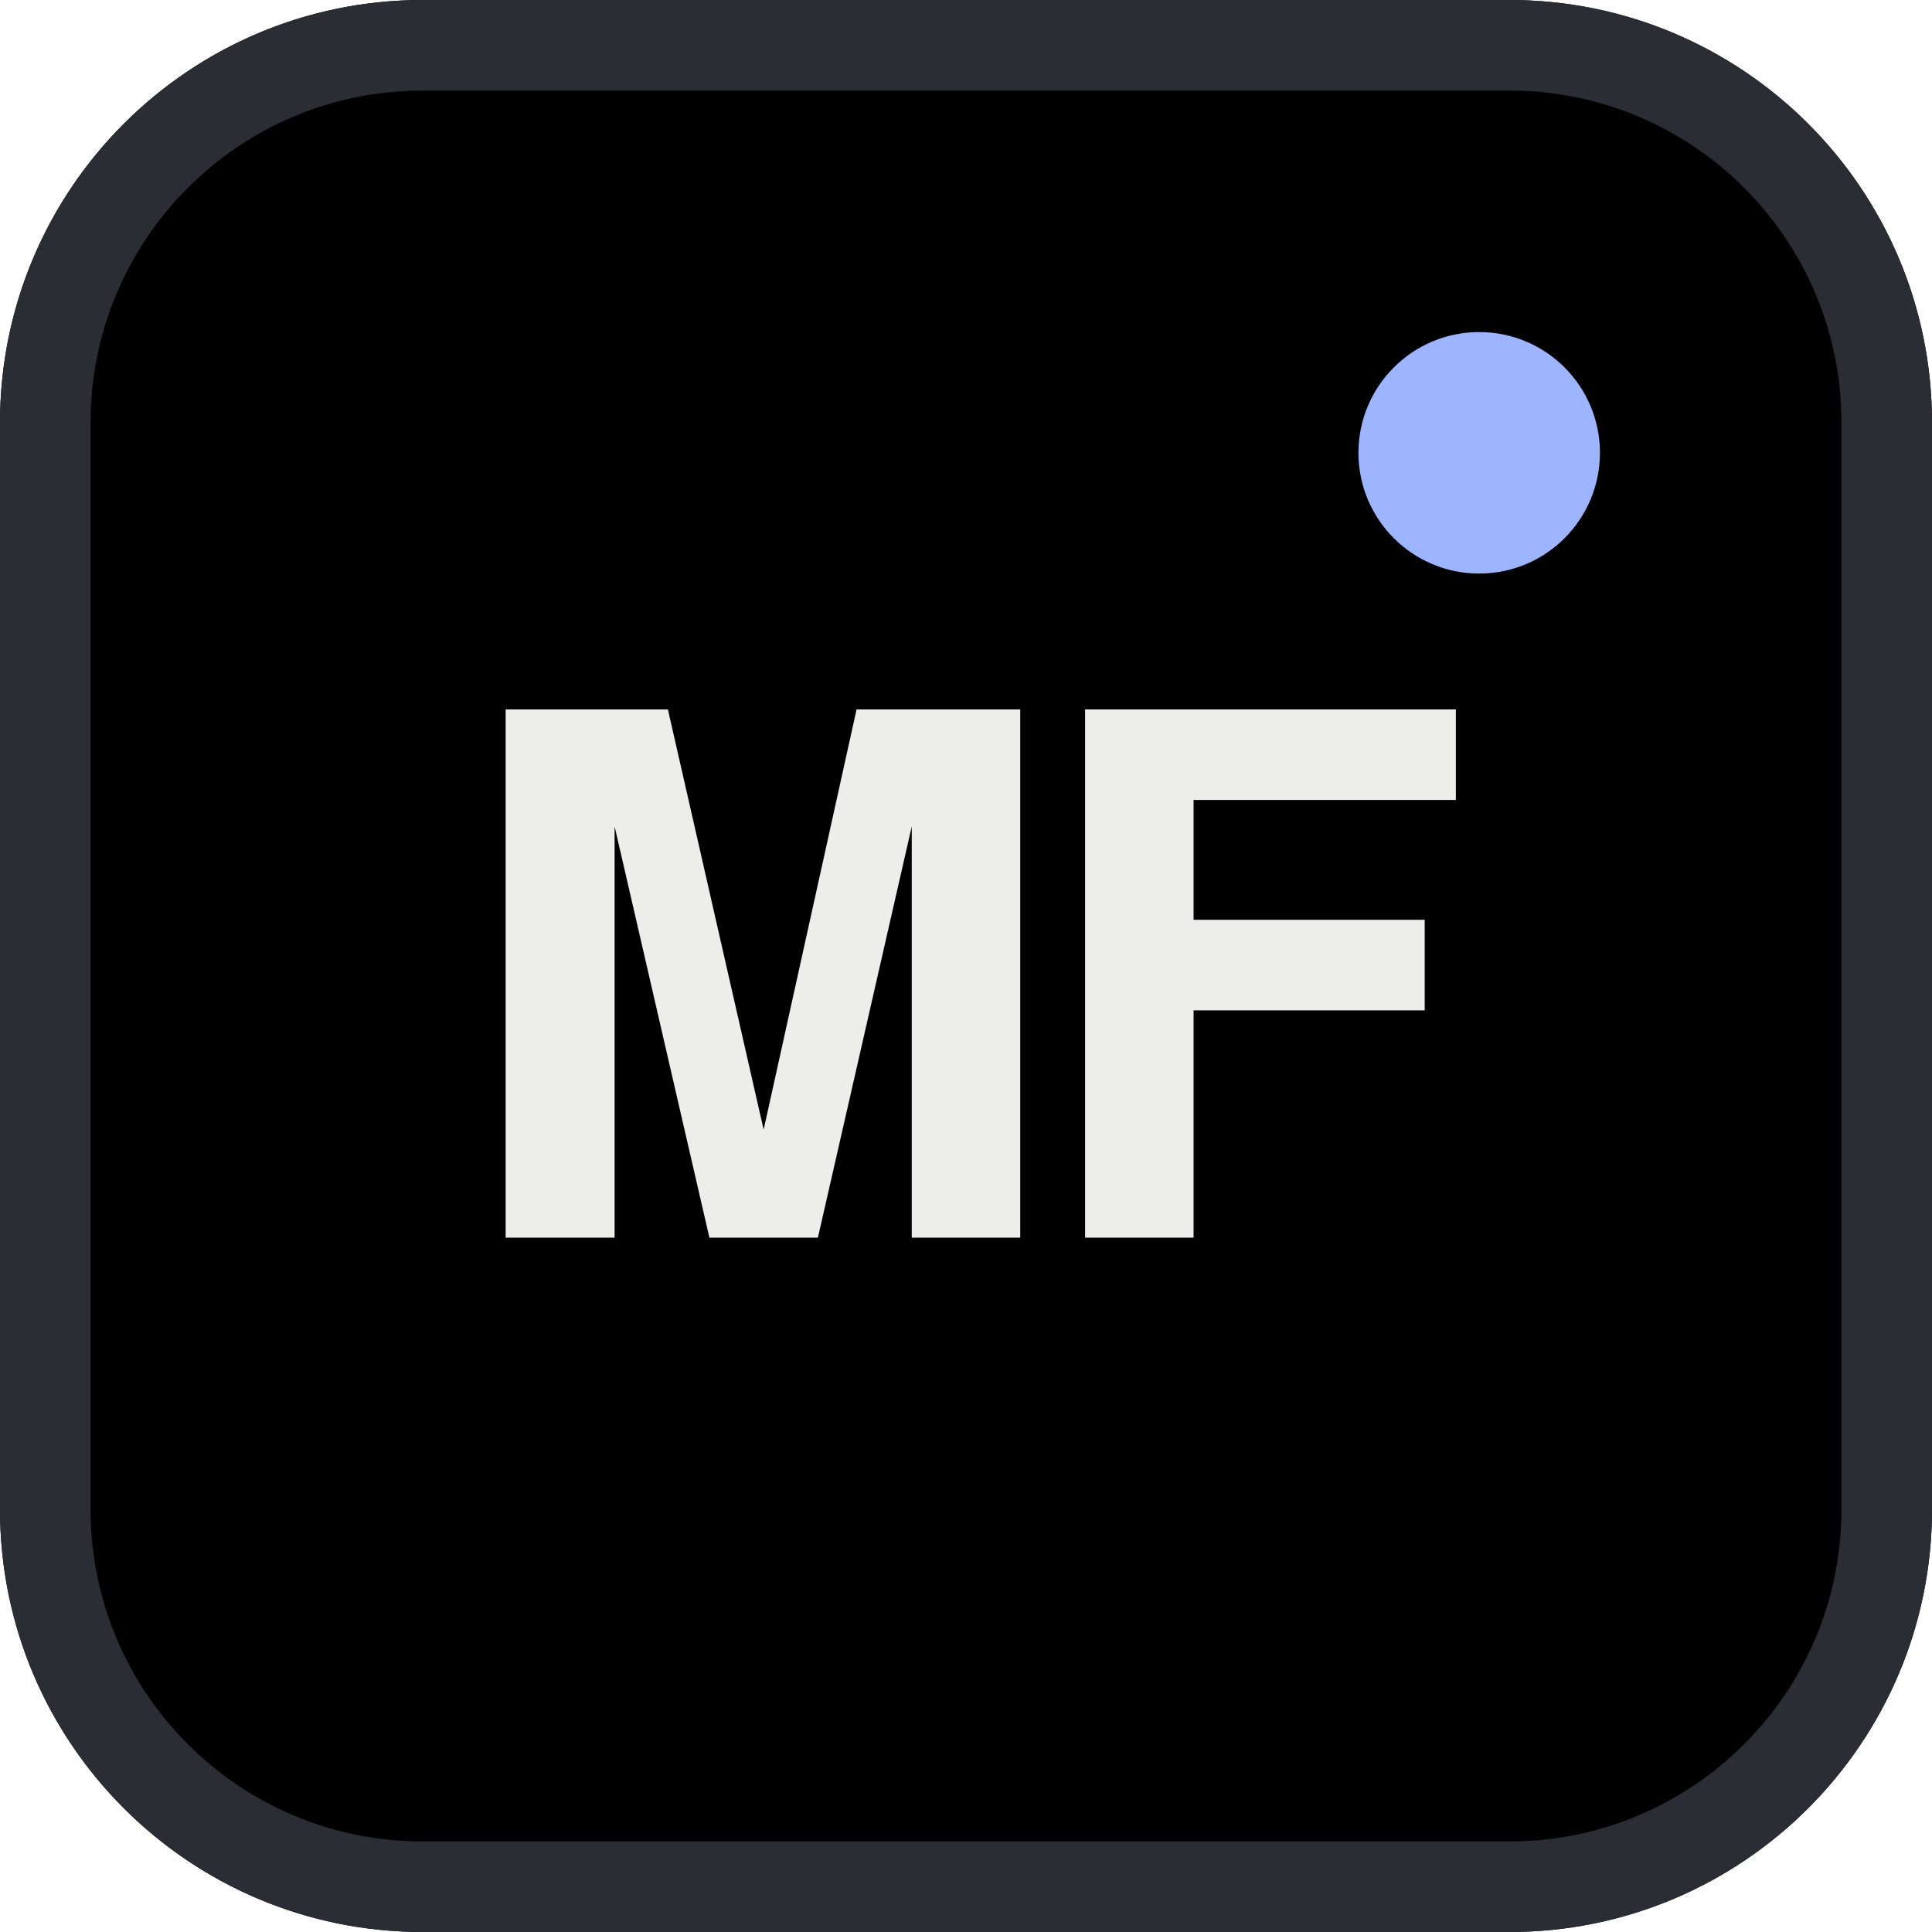
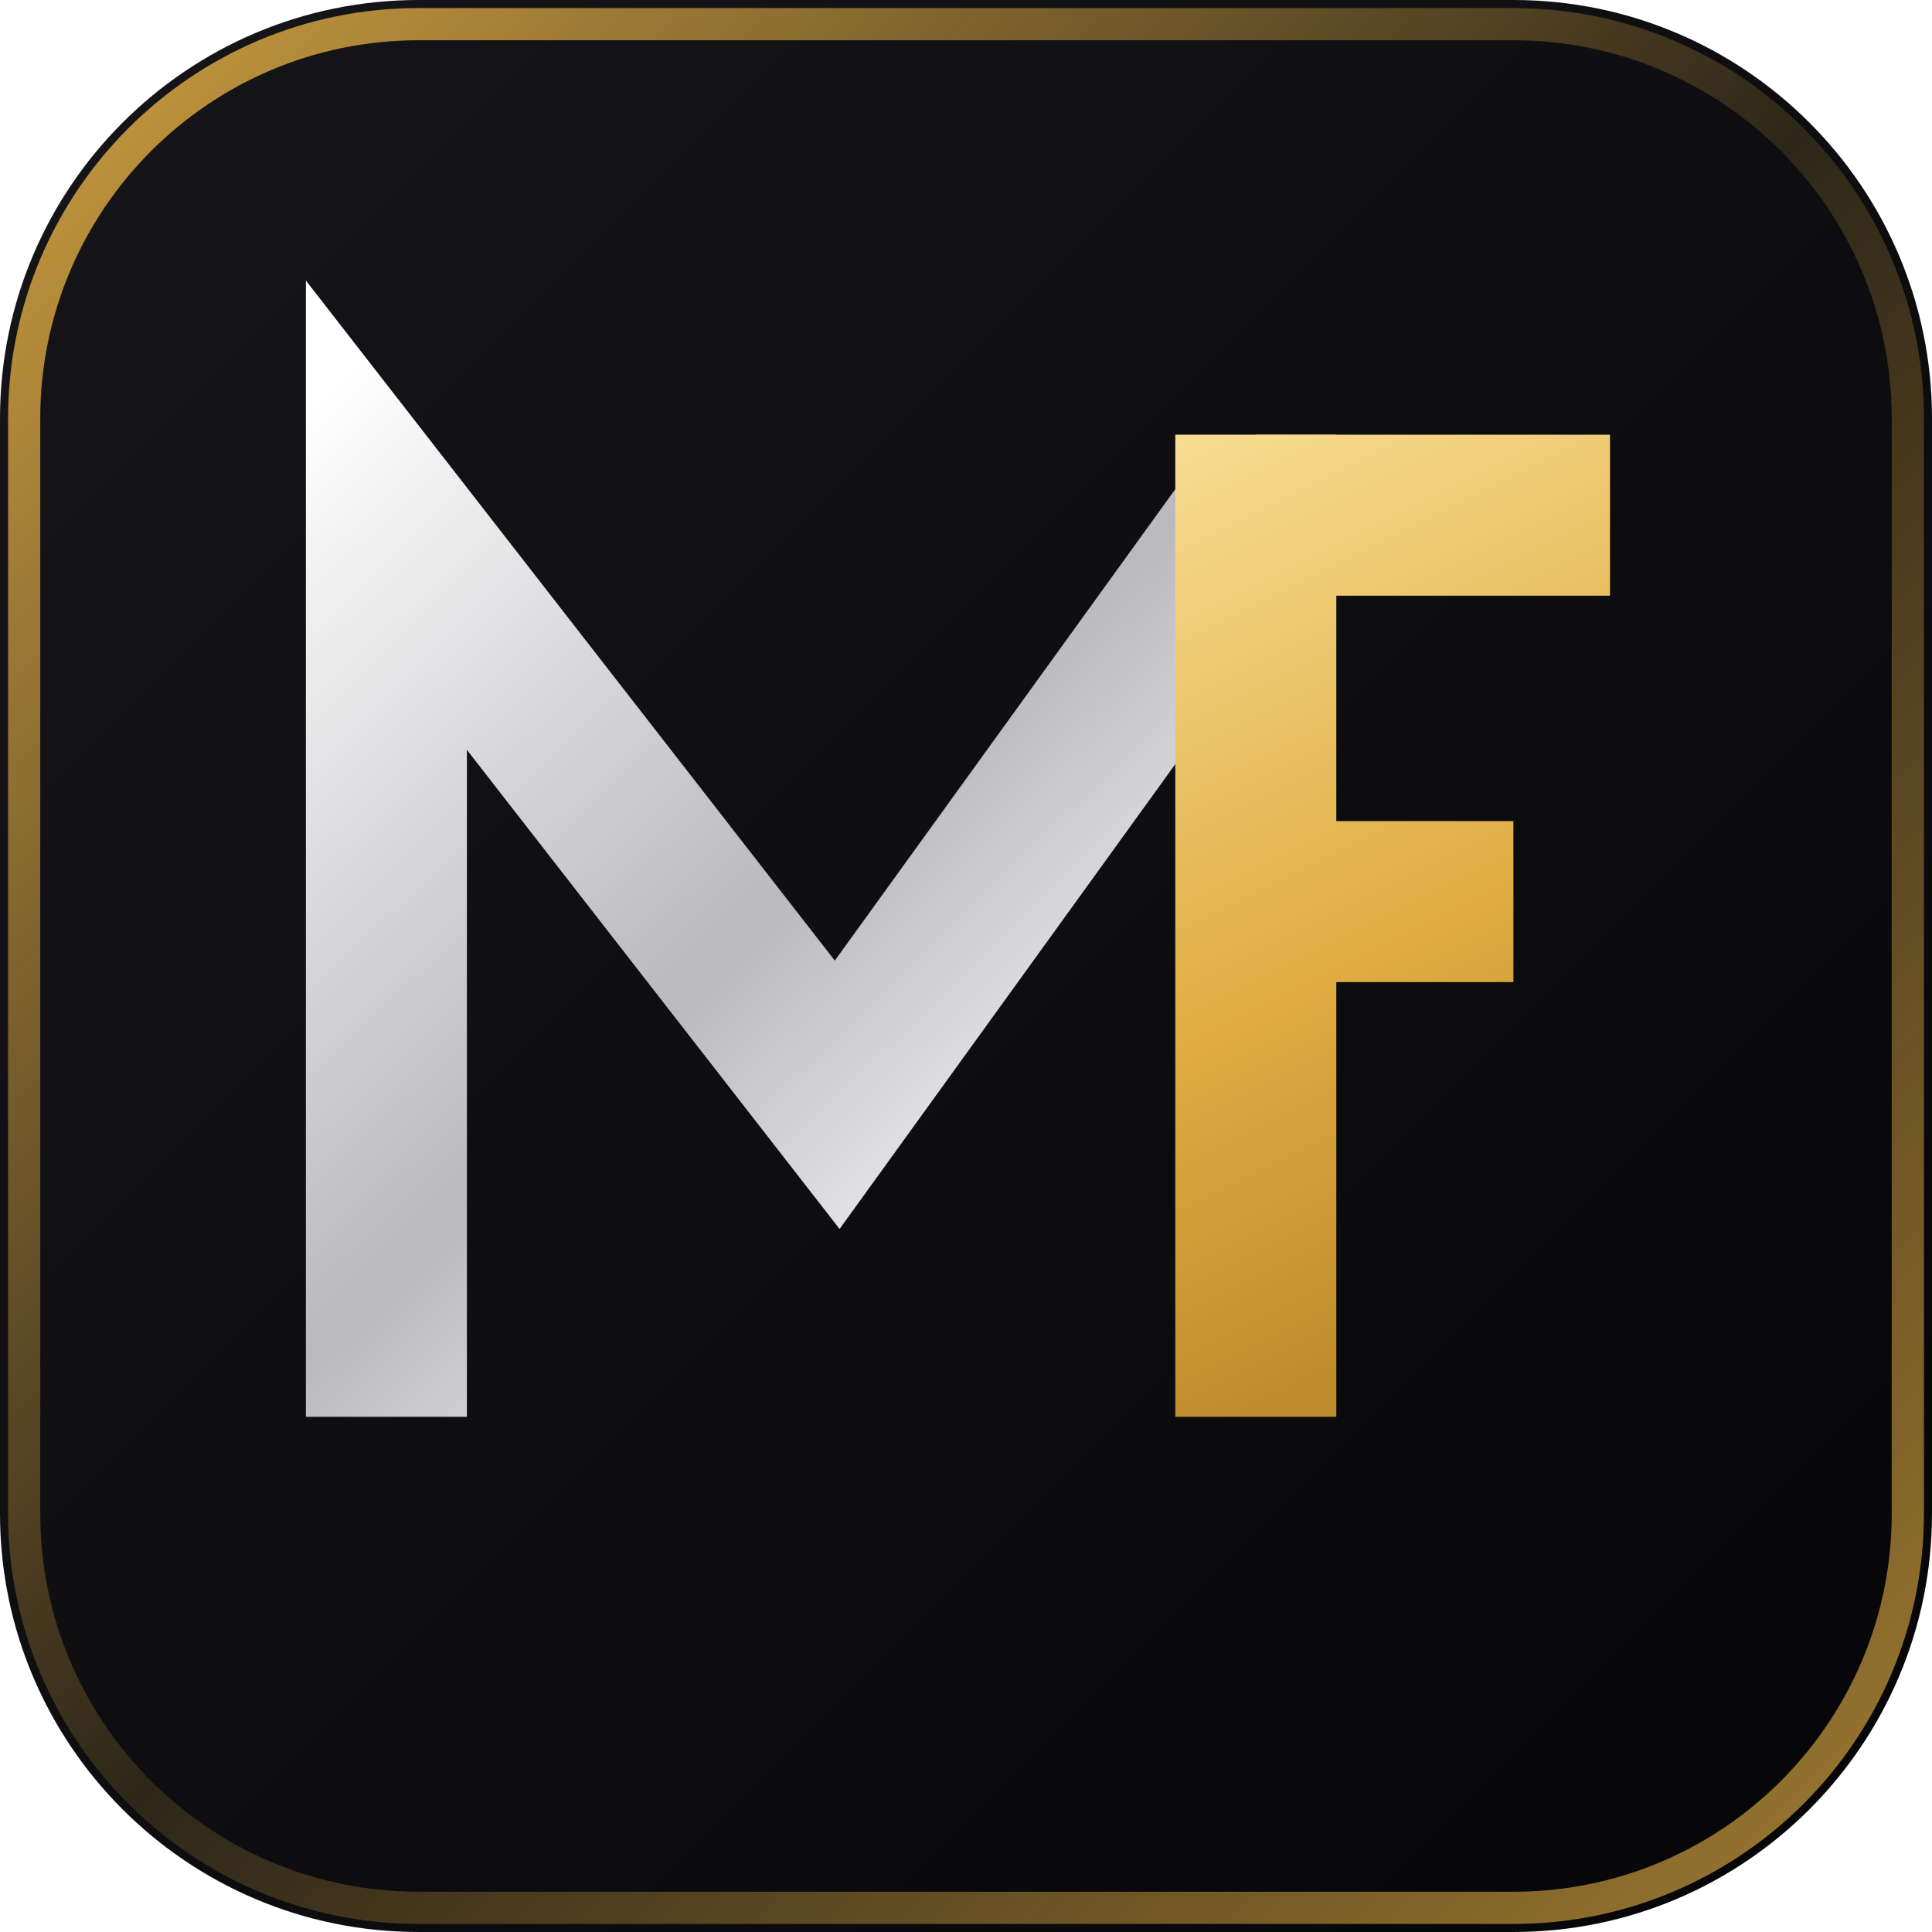
- <svg xmlns="http://www.w3.org/2000/svg" viewBox="0 0 64 64">
-   <rect width="64" height="64" rx="14" fill="#000" />
-   <rect x="1.5" y="1.5" width="61" height="61" rx="12.5" fill="none" stroke="#2a2d33" stroke-width="3" />
-   <text x="32" y="41" text-anchor="middle" font-family="Helvetica, Arial, sans-serif" font-size="24" font-weight="700" fill="#ededea" letter-spacing="-1">MF</text>
-   <circle cx="49" cy="15" r="4" fill="#9db4ff" />
+ <svg xmlns="http://www.w3.org/2000/svg" viewBox="0 0 120 120" role="img" aria-label="Muhammad Fahad Khan logo">
+   <defs>
+     <linearGradient id="bg" x1="0" y1="0" x2="1" y2="1">
+       <stop offset="0" stop-color="#16161a" />
+       <stop offset="1" stop-color="#060608" />
+     </linearGradient>
+     <linearGradient id="silver" gradientUnits="userSpaceOnUse" x1="18" y1="26" x2="84" y2="94">
+       <stop offset="0" stop-color="#ffffff" />
+       <stop offset=".45" stop-color="#b9b9be" />
+       <stop offset=".7" stop-color="#f1f1f3" />
+       <stop offset="1" stop-color="#8d8d93" />
+     </linearGradient>
+     <linearGradient id="gold" gradientUnits="userSpaceOnUse" x1="70" y1="24" x2="104" y2="92">
+       <stop offset="0" stop-color="#fbe39b" />
+       <stop offset=".5" stop-color="#e0ac43" />
+       <stop offset="1" stop-color="#a9761f" />
+     </linearGradient>
+     <linearGradient id="edge" x1="0" y1="0" x2="1" y2="1">
+       <stop offset="0" stop-color="#e0ac43" stop-opacity=".9" />
+       <stop offset=".5" stop-color="#e0ac43" stop-opacity=".15" />
+       <stop offset="1" stop-color="#e0ac43" stop-opacity=".7" />
+     </linearGradient>
+   </defs>
+   <rect width="120" height="120" rx="26" fill="url(#bg)" />
+   <rect x="1.5" y="1.5" width="117" height="117" rx="24.5" fill="none" stroke="url(#edge)" stroke-width="2" />
+   <path d="M24 88V32l28 36 26-36" fill="none" stroke="url(#silver)" stroke-width="10" stroke-linejoin="miter" stroke-miterlimit="10" />
+   <path d="M78 32h22M78 56h16" fill="none" stroke="url(#gold)" stroke-width="10" />
+   <path d="M78 27v61" fill="none" stroke="url(#gold)" stroke-width="10" />
</svg>
